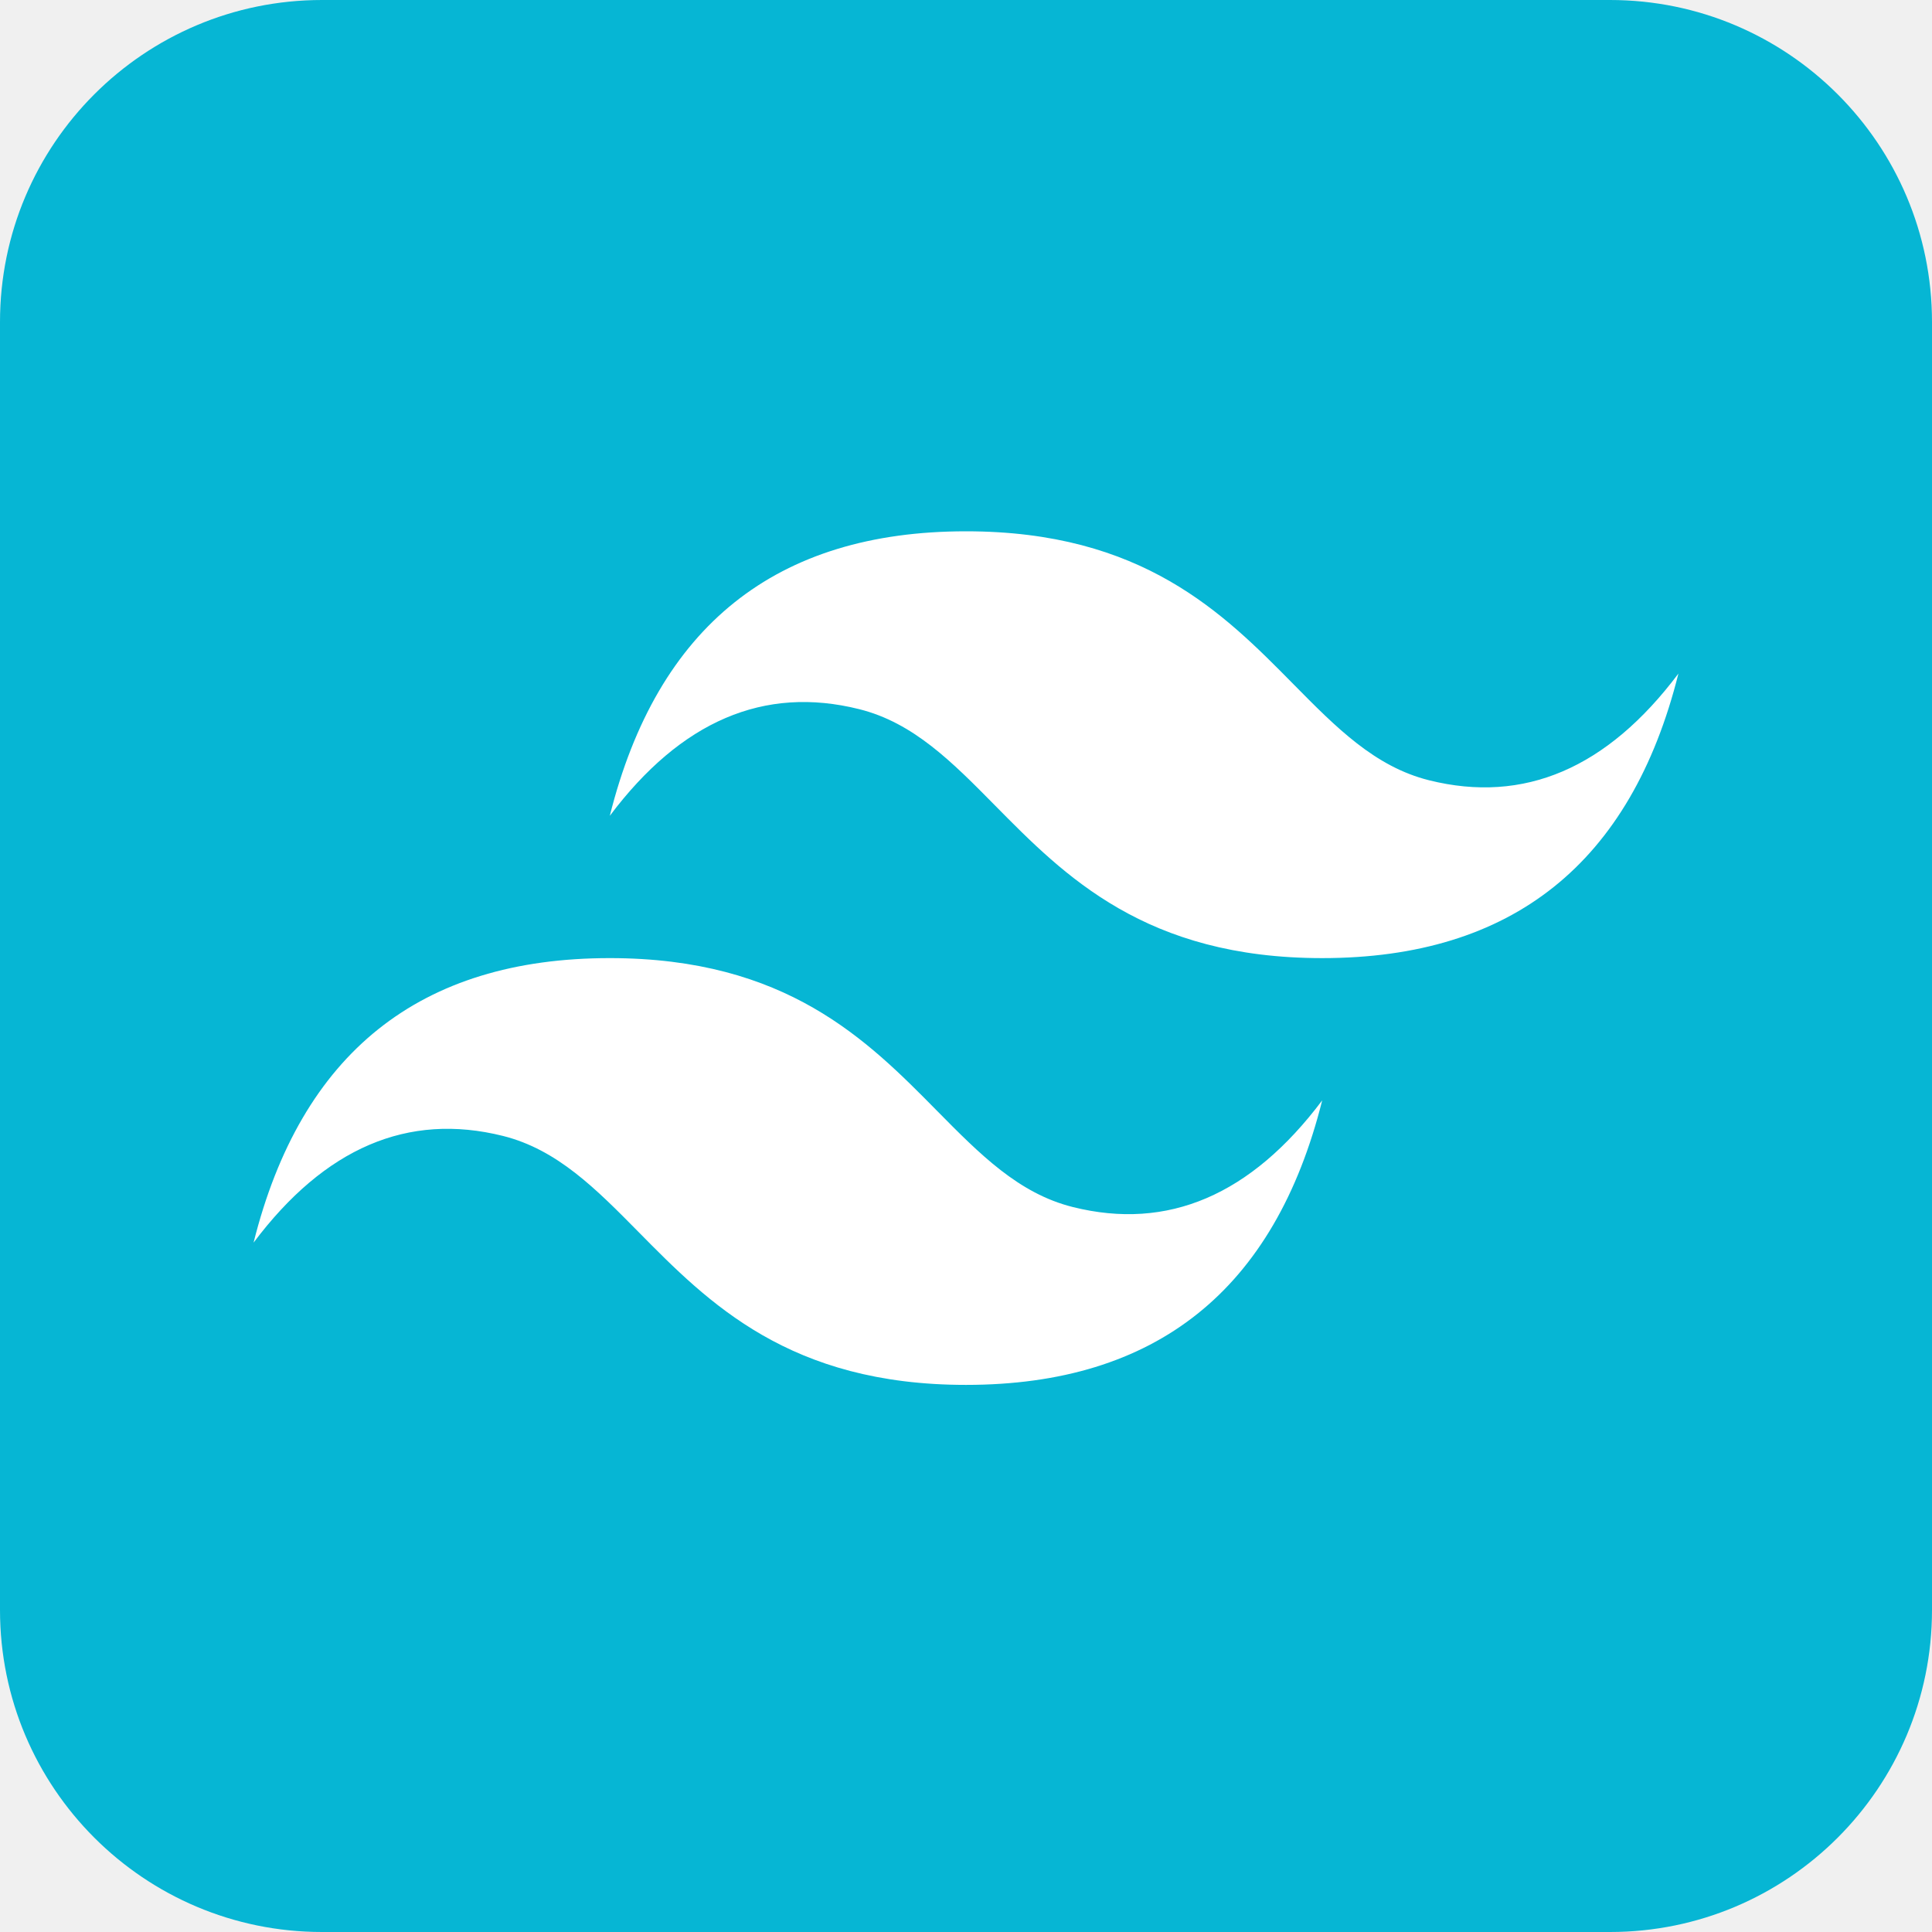
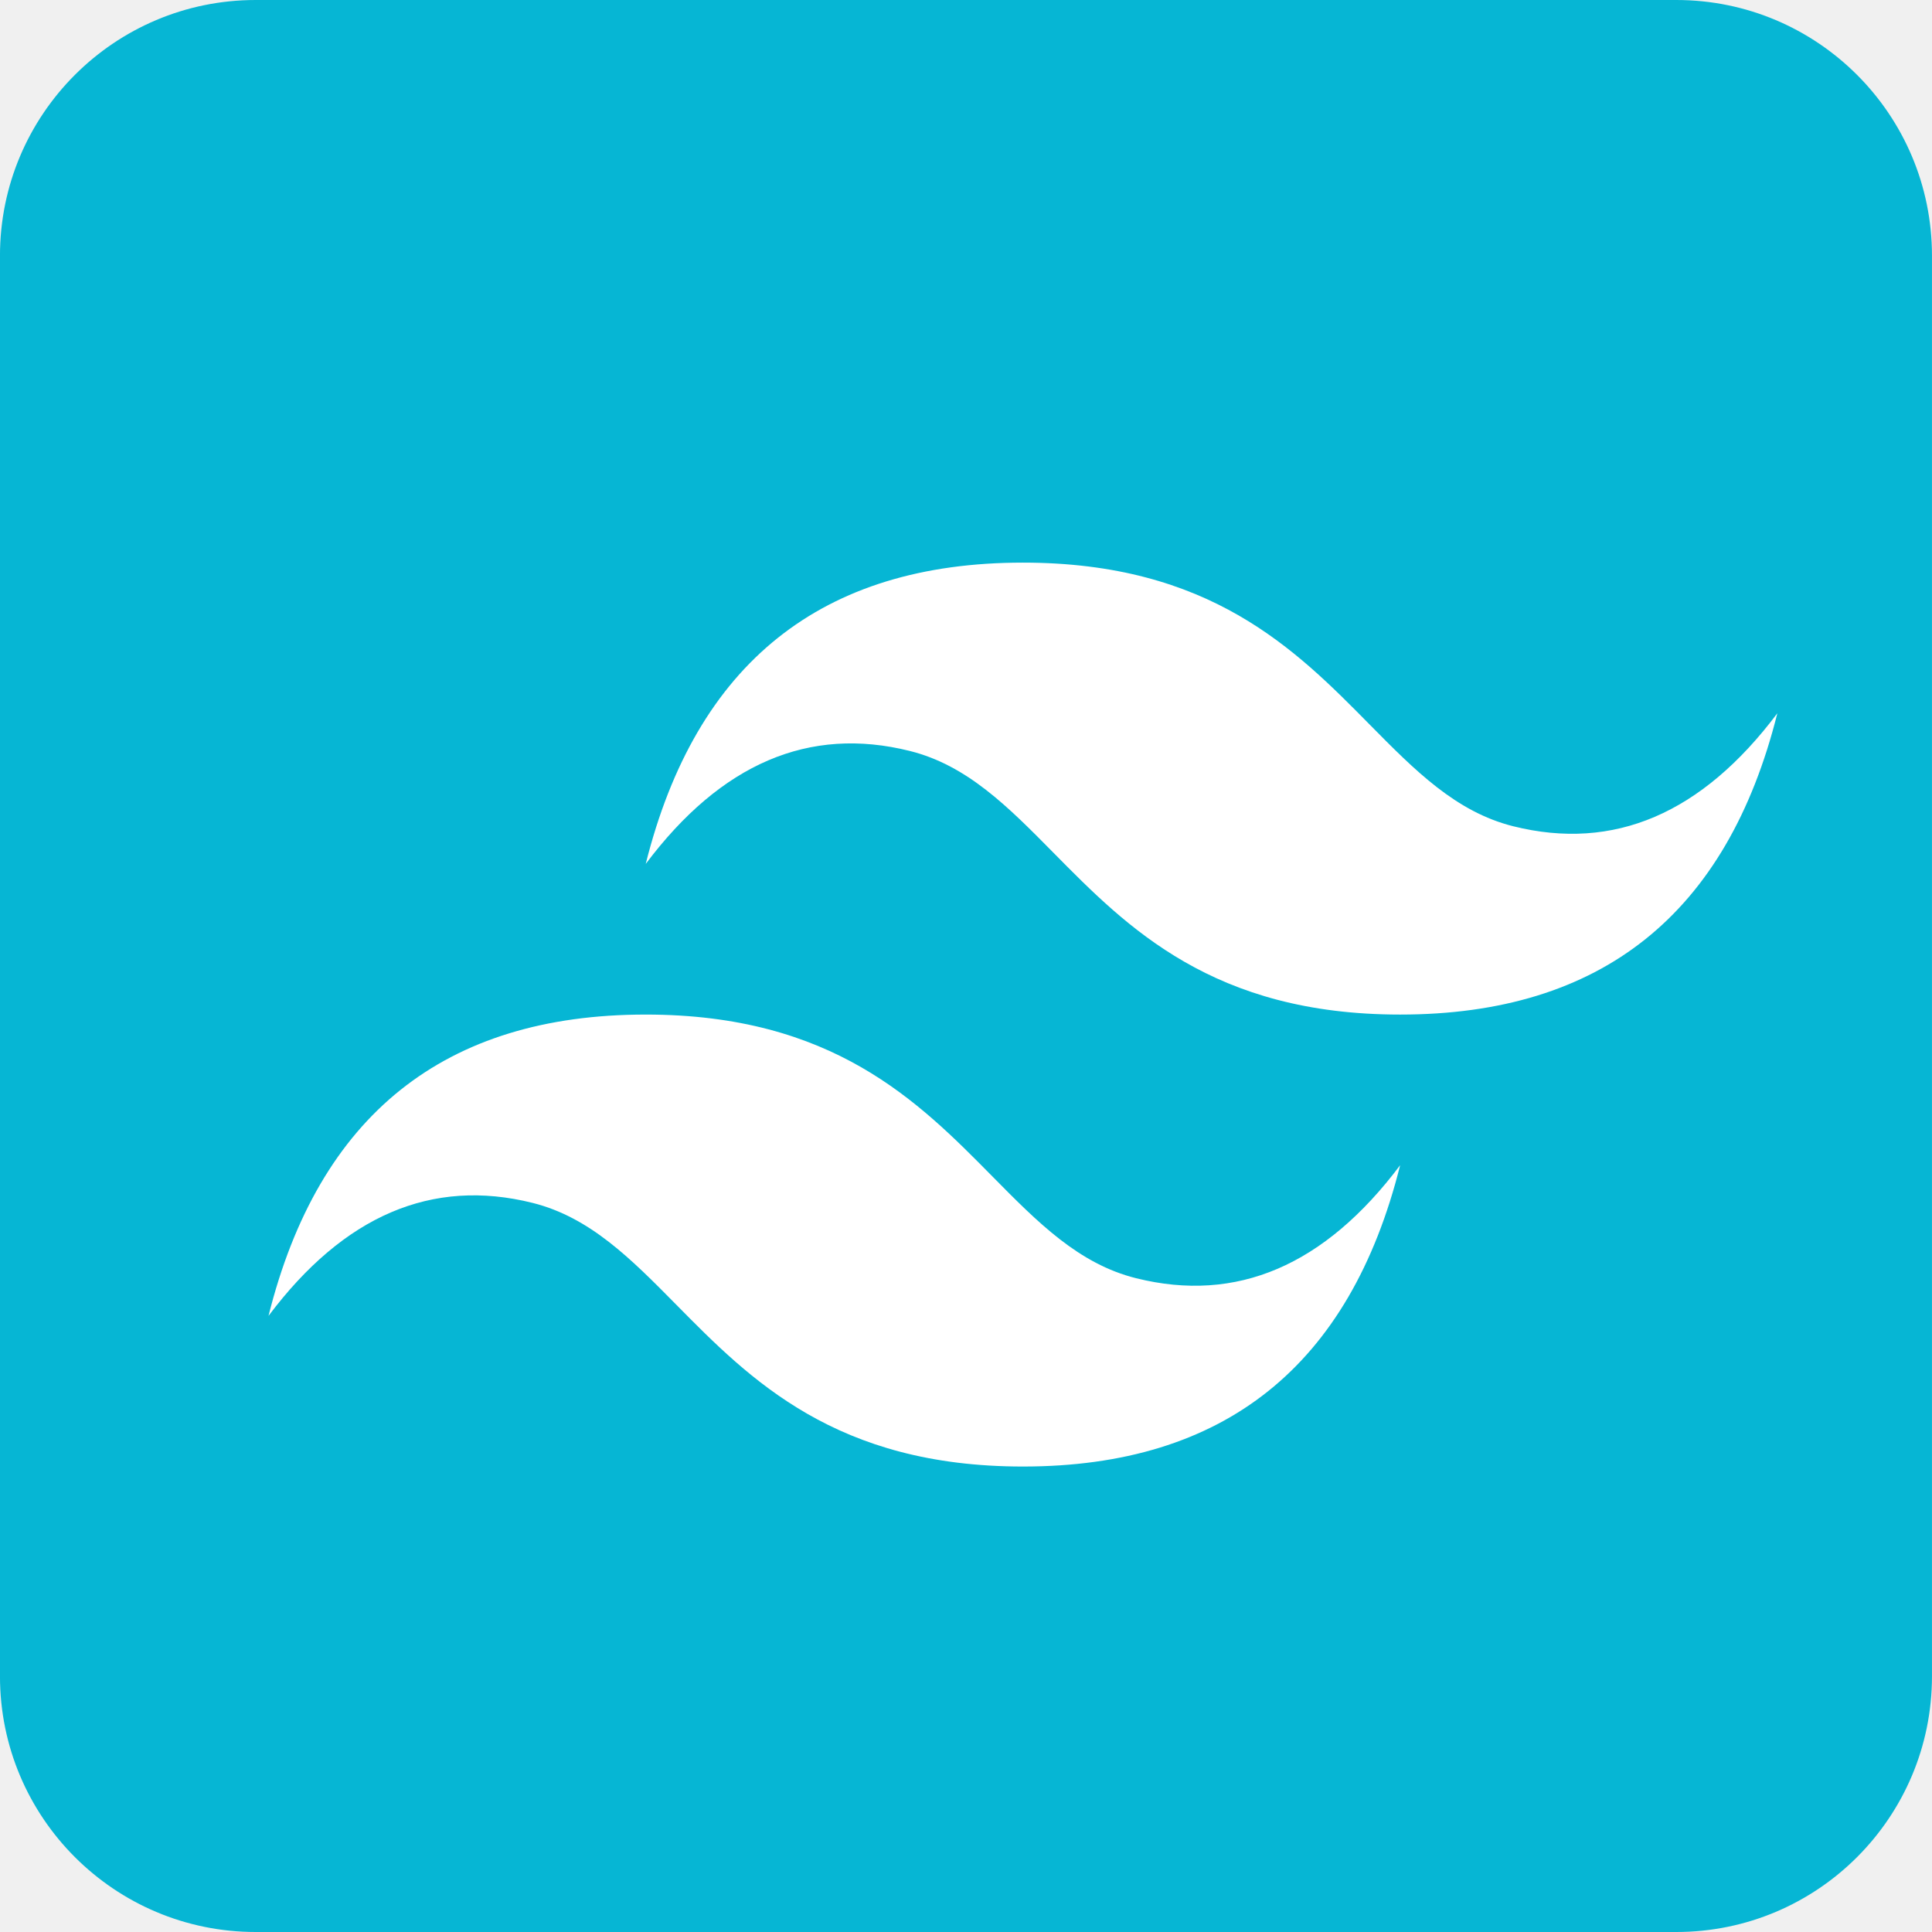
- <svg xmlns="http://www.w3.org/2000/svg" width="60" height="60" fill="none" viewBox="0 0 60 60">
-   <rect width="60" height="60" fill="#06B6D4" rx="10" />
-   <g clip-path="url(#clip0_1202_39915)">
-     <path fill="#fff" fill-rule="evenodd" d="M30 16.5C24.1 16.5 20.413 19.445 18.938 25.336C21.15 22.391 23.731 21.286 26.681 22.023C28.364 22.442 29.567 23.662 30.899 25.012C33.068 27.21 35.579 29.755 41.062 29.755C46.962 29.755 50.65 26.809 52.125 20.918C49.913 23.864 47.331 24.968 44.381 24.232C42.698 23.812 41.495 22.592 40.164 21.243C37.995 19.044 35.484 16.5 30 16.5ZM18.938 29.755C13.037 29.755 9.35 32.7 7.875 38.591C10.088 35.645 12.669 34.541 15.619 35.277C17.302 35.698 18.505 36.917 19.836 38.266C22.006 40.465 24.516 43.009 30 43.009C35.9 43.009 39.587 40.064 41.062 34.173C38.85 37.118 36.269 38.223 33.319 37.486C31.636 37.067 30.433 35.847 29.101 34.498C26.932 32.299 24.421 29.755 18.938 29.755Z" clip-rule="evenodd" />
+ <svg xmlns="http://www.w3.org/2000/svg" width="80" height="80" viewBox="0 0 80 80" fill="none">
+   <g clip-path="url(#clip0_5169_71954)">
+     <rect x="-0.001" width="80" height="80" rx="10.589" fill="#06B6D4" />
+     <g clip-path="url(#clip1_5169_71954)">
+       <path fill-rule="evenodd" clip-rule="evenodd" d="M42.357 23.297C34.027 23.297 28.82 27.456 26.738 35.773C29.861 31.614 33.506 30.055 37.671 31.095C40.048 31.687 41.746 33.41 43.626 35.315C46.689 38.419 50.234 42.011 57.977 42.011C66.307 42.011 71.513 37.853 73.596 29.535C70.472 33.694 66.828 35.253 62.662 34.214C60.286 33.621 58.587 31.899 56.707 29.994C53.645 26.89 50.1 23.297 42.357 23.297ZM26.738 42.011C18.407 42.011 13.201 46.17 11.118 54.488C14.242 50.329 17.887 48.769 22.052 49.809C24.428 50.403 26.127 52.124 28.007 54.029C31.069 57.133 34.614 60.726 42.357 60.726C50.687 60.726 55.894 56.567 57.977 48.249C54.853 52.408 51.208 53.968 47.043 52.928C44.666 52.336 42.968 50.613 41.088 48.708C38.025 45.604 34.48 42.011 26.738 42.011Z" fill="white" />
+     </g>
  </g>
  <defs>
-     <clipPath id="clip0_1202_39915">
-       <rect width="44.25" height="27" fill="#fff" transform="translate(7.875 16.5)" />
+     <clipPath id="clip0_5169_71954">
+       <rect width="80" height="80" fill="white" transform="translate(-0.000976562)" />
+     </clipPath>
+     <clipPath id="clip1_5169_71954">
+       <rect width="62.478" height="38.122" fill="white" transform="translate(11.1182 23.2969)" />
    </clipPath>
  </defs>
</svg>
